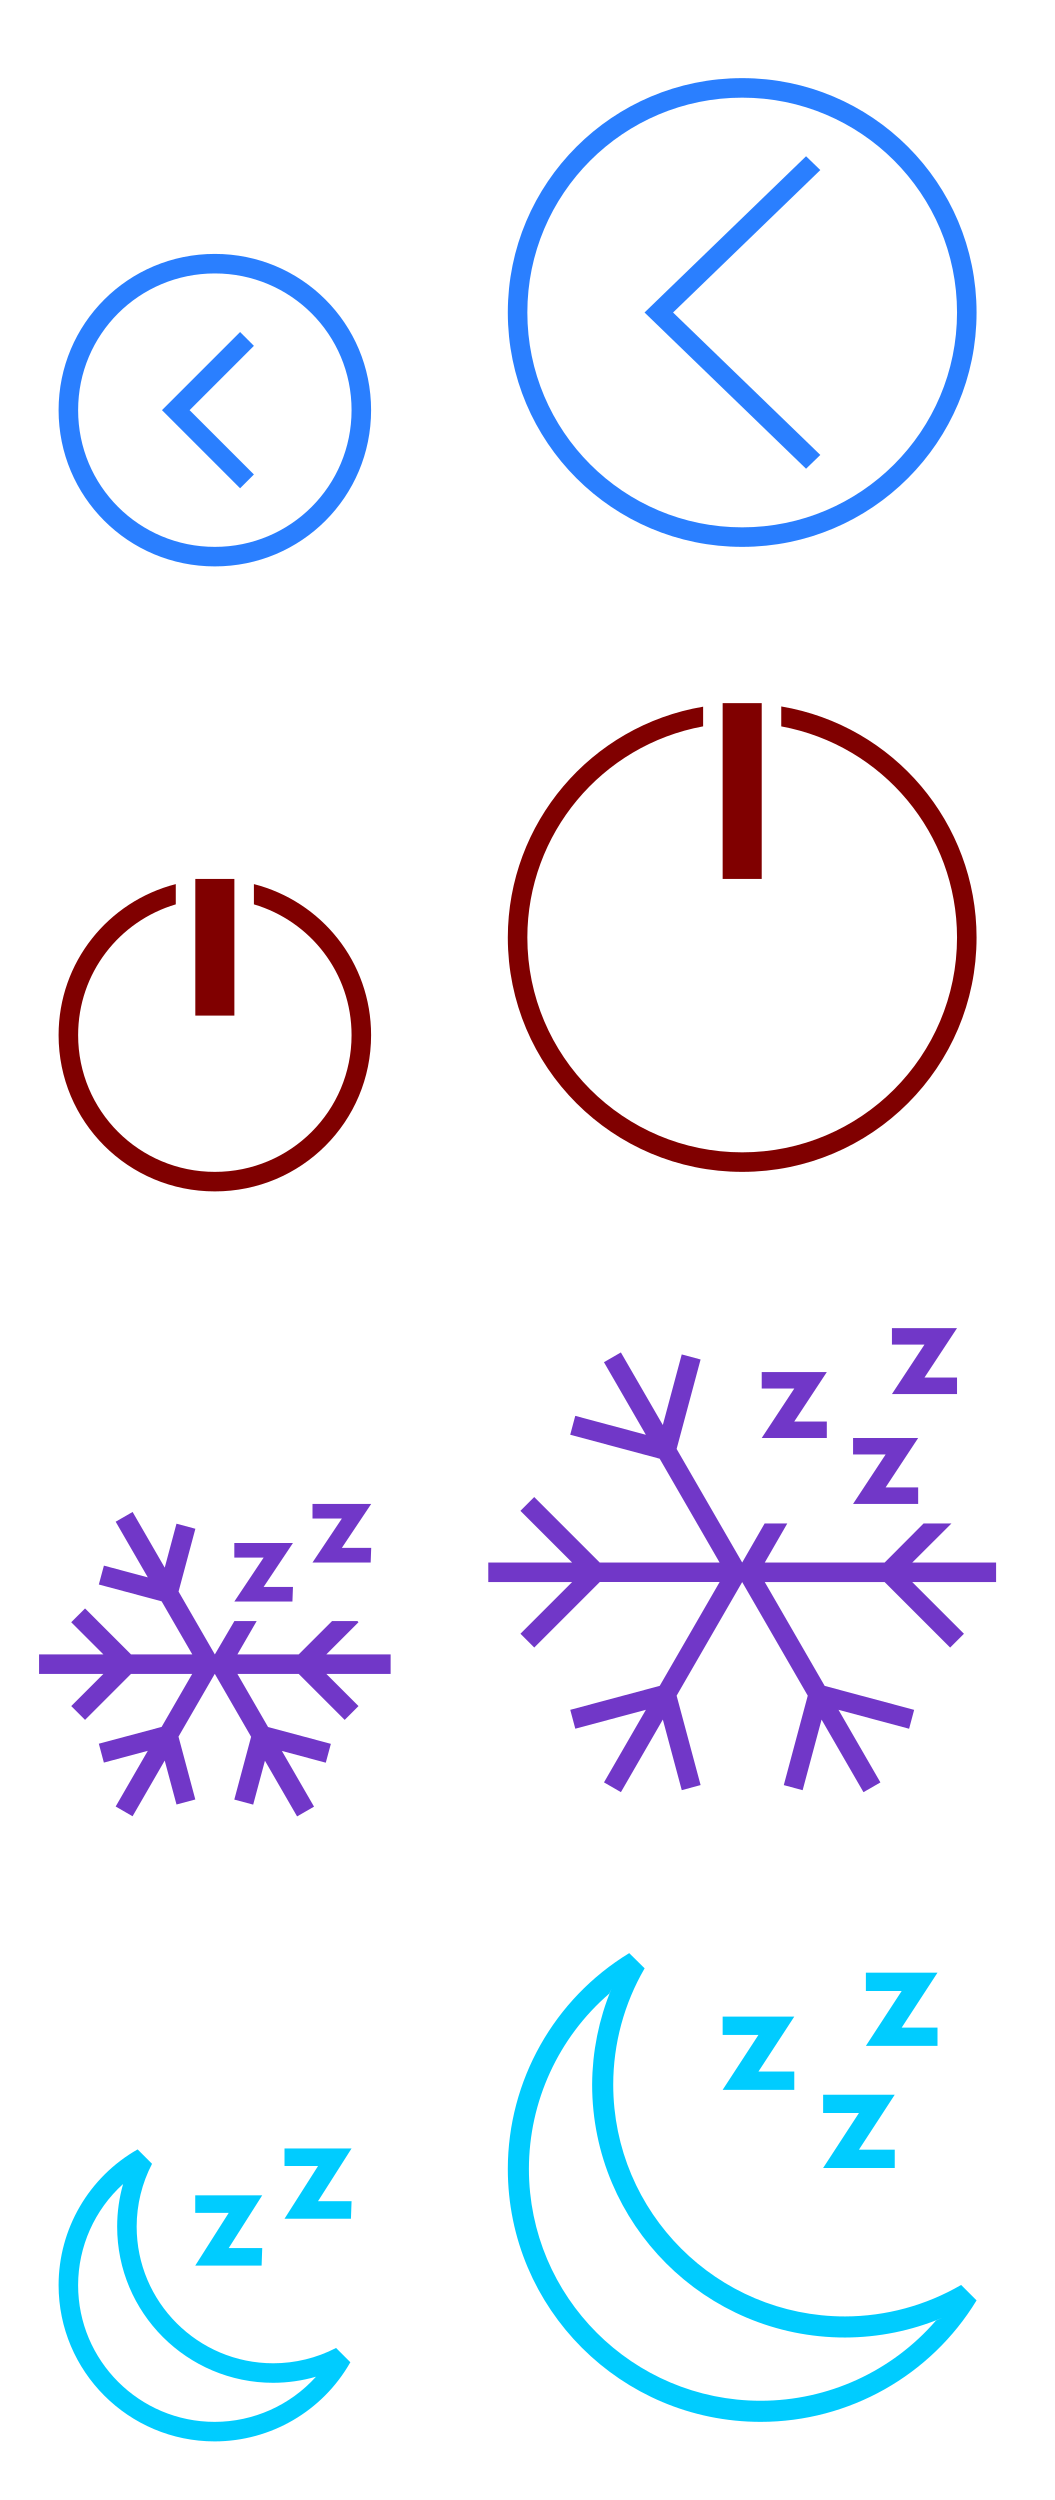
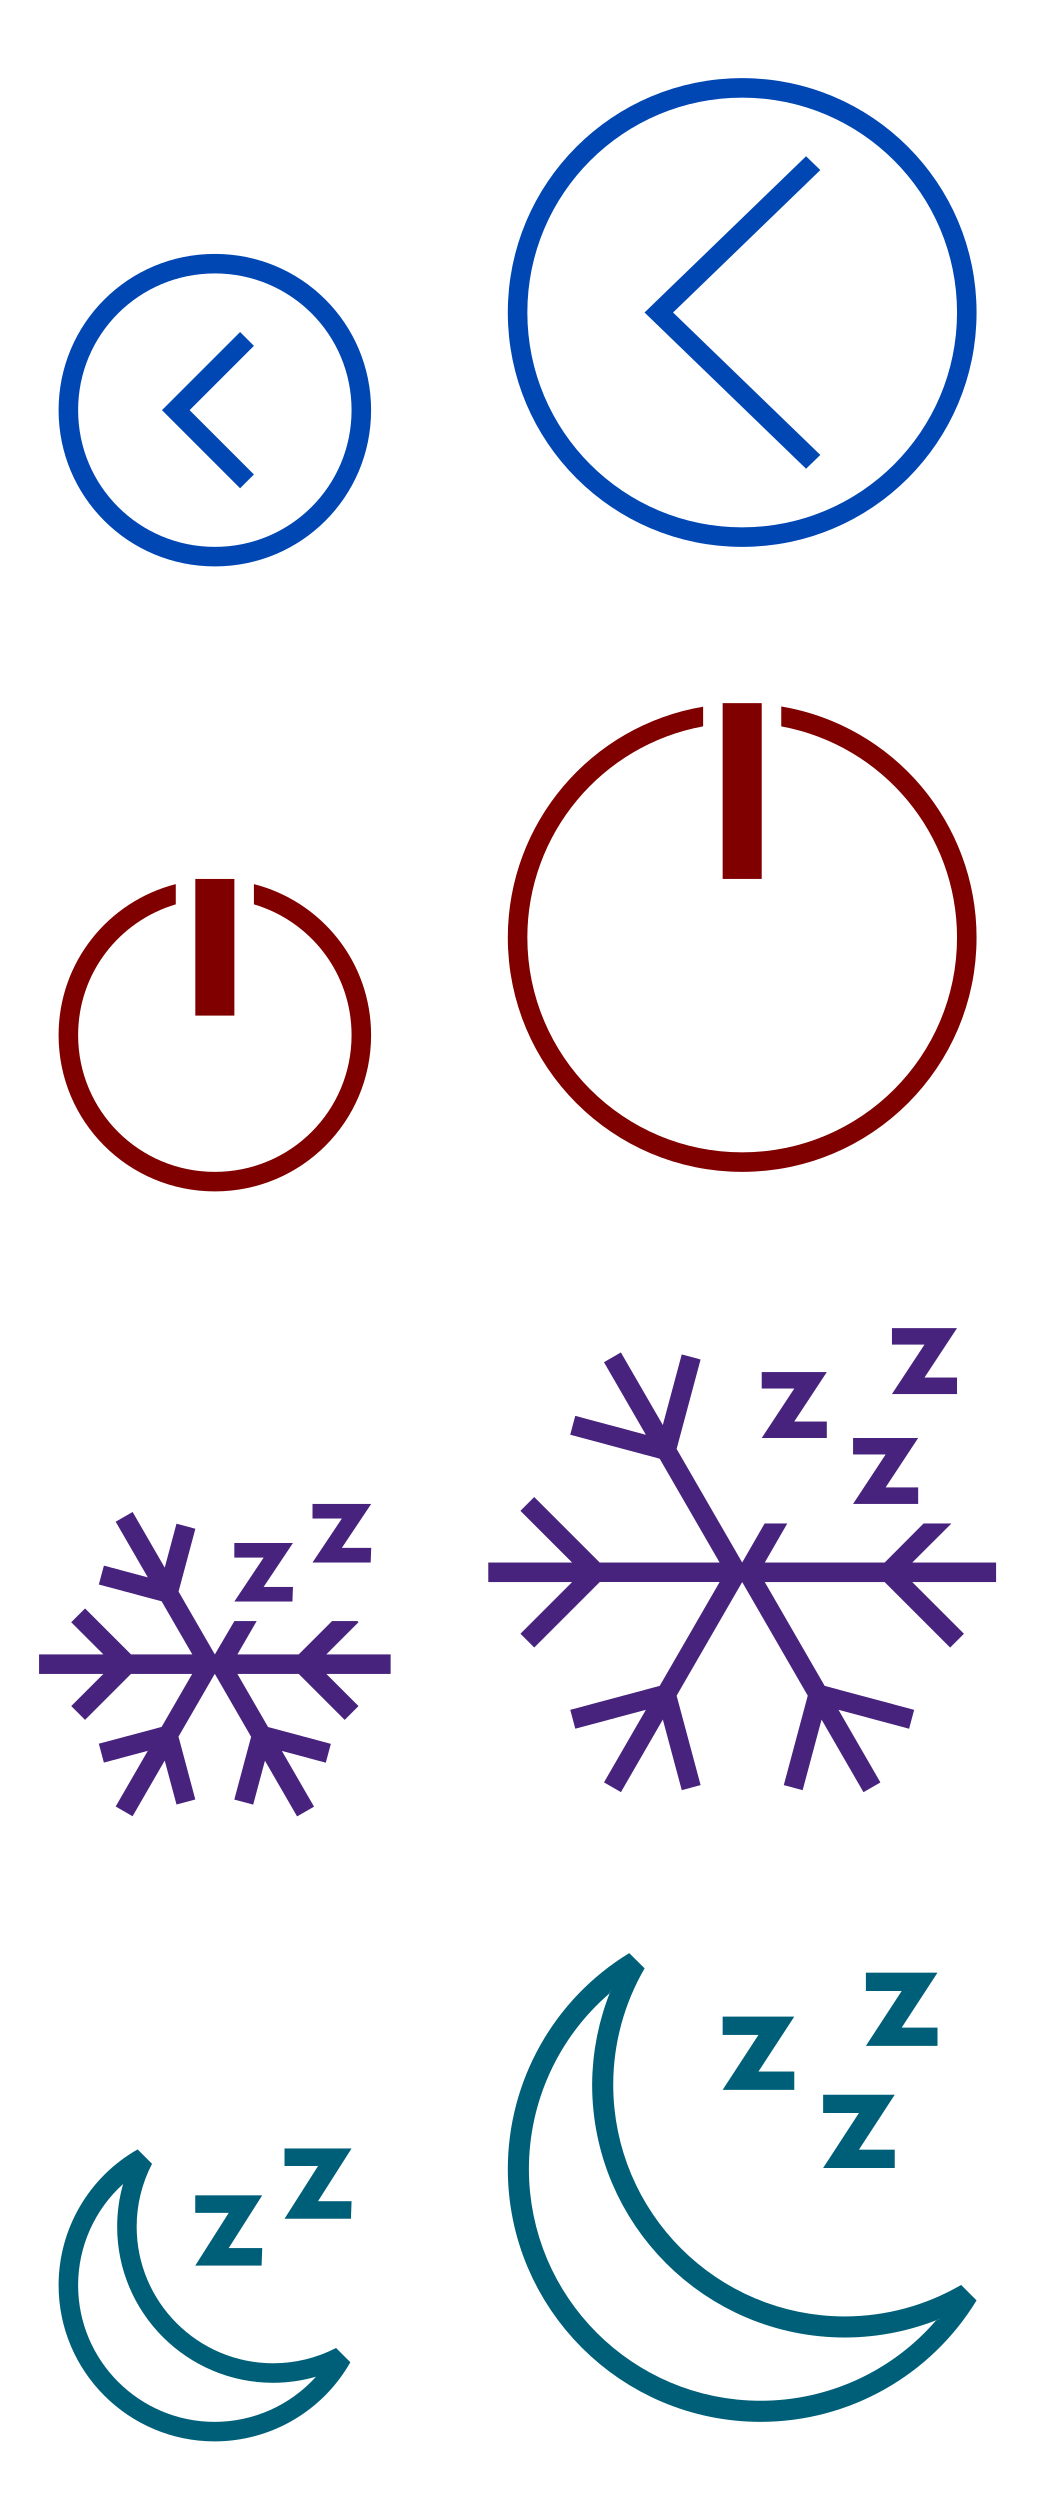
<svg xmlns="http://www.w3.org/2000/svg" version="1.1" id="svg2" viewBox="0 0 54 128">
  <defs id="defs3051">
    <style type="text/css" id="current-color-scheme">
      .ColorScheme-Text {
        color:#31363b;
      }
      .ColorScheme-Background {
        color:#eff0f1;
      }
      .ColorScheme-Highlight {
        color:#3daee9;
      }
      .ColorScheme-ViewText {
        color:#31363b;
      }
      .ColorScheme-ViewBackground {
        color:#fcfcfc;
      }
      .ColorScheme-ViewHover {
        color:#93cee9;
      }
      .ColorScheme-ViewFocus{
        color:#3daee9;
      }
      .ColorScheme-ButtonText {
        color:#31363b;
      }
      .ColorScheme-ButtonBackground {
        color:#eff0f1;
      }
      .ColorScheme-ButtonHover {
        color:#93cee9;
      }
      .ColorScheme-ButtonFocus{
        color:#3daee9;
      }
      </style>
  </defs>
  <g id="22-22-system-log-out">
-     <path id="path7" class="ColorScheme-Text" d="m 11,13 c -4.432,0 -8,3.568 -8,8 0,4.432 3.568,8 8,8 4.432,0 8,-3.568 8,-8 0,-4.432 -3.568,-8 -8,-8 z m 0,1 c 3.878,0 7,3.122 7,7 0,3.878 -3.122,7 -7,7 -3.878,0 -7,-3.122 -7,-7 0,-3.878 3.122,-7 7,-7 z M 12.293,17 9,20.293 8.293,21 9,21.707 12.293,25 13,24.293 9.707,21 13,17.707 12.293,17 Z" style="fill:#2a7fff;fill-opacity:1;stroke:none" />
+     <path id="path7" class="ColorScheme-Text" d="m 11,13 c -4.432,0 -8,3.568 -8,8 0,4.432 3.568,8 8,8 4.432,0 8,-3.568 8,-8 0,-4.432 -3.568,-8 -8,-8 z m 0,1 c 3.878,0 7,3.122 7,7 0,3.878 -3.122,7 -7,7 -3.878,0 -7,-3.122 -7,-7 0,-3.878 3.122,-7 7,-7 z M 12.293,17 9,20.293 8.293,21 9,21.707 12.293,25 13,24.293 9.707,21 13,17.707 12.293,17 Z" style="fill:#0047b4;fill-opacity:1;stroke:none" />
    <path id="path9" d="M 0,10 0,32 22,32 22,10 0,10 Z" style="opacity:1;fill:none" />
  </g>
  <g id="system-log-out">
-     <path id="path12" class="ColorScheme-Text" d="M 38,4 A 12,12 0 0 0 26,16 12,12 0 0 0 38,28 12,12 0 0 0 50,16 12,12 0 0 0 38,4 Z m 0,1 A 11,11 0 0 1 49,16 11,11 0 0 1 38,27 11,11 0 0 1 27,16 11,11 0 0 1 38,5 Z M 41.27,8 33,16 41.27,24 42,23.293 34.461,16 42,8.707 41.27,8 Z" style="fill:#2a7fff;fill-opacity:1;stroke:none" />
+     <path id="path12" class="ColorScheme-Text" d="M 38,4 A 12,12 0 0 0 26,16 12,12 0 0 0 38,28 12,12 0 0 0 50,16 12,12 0 0 0 38,4 Z m 0,1 A 11,11 0 0 1 49,16 11,11 0 0 1 38,27 11,11 0 0 1 27,16 11,11 0 0 1 38,5 Z M 41.27,8 33,16 41.27,24 42,23.293 34.461,16 42,8.707 41.27,8 Z" style="fill:#0047b4;fill-opacity:1;stroke:none" />
    <path id="path14" d="M 22,0 22,32 54,32 54,0 22,0 Z" style="opacity:1;fill:none" />
  </g>
  <g transform="translate(54,96)" id="22-22-system-lock-screen">
    <path id="path17" class="ColorScheme-Text" d="m 11,13 c -2.216,0 -4,1.784 -4,4 l 0,4 -2,0 0,1 0,7 1,0 10,0 1,0 0,-8 -1,0 -1,0 0,-4 c 0,-2.216 -1.784,-4 -4,-4 z m 0,1 c 1.662,0 3,1.561 3,3.5 L 14,21 8,21 8,17.5 C 8,15.561 9.338,14 11,14 Z m -5,8 10,0 0,6 -10,0 0,-6 z" style="fill:#ffff00;fill-opacity:1;stroke:none" />
    <path id="path19" d="M 0,10 0,32 22,32 22,10 0,10 Z" style="opacity:1;fill:none" />
  </g>
  <g transform="translate(54,96)" id="system-lock-screen">
    <path id="path22" class="ColorScheme-Text" d="M 38,4 C 31.373,4 26,9.373 26,16 26,22.627 31.373,28 38,28 44.627,28 50,22.627 50,16 50,9.373 44.627,4 38,4 Z m 0,1 C 44.075,5 49,9.925 49,16 49,22.075 44.075,27 38,27 31.925,27 27,22.075 27,16 27,9.925 31.925,5 38,5 Z m 0,3 c -2.216,0 -4,1.784 -4,4 l 0,4 -2,0 0,1 0,7 1,0 10,0 1,0 0,-8 -1,0 -1,0 0,-4 C 42,9.784 40.216,8 38,8 Z m 0,1 c 1.662,0 3,1.561 3,3.5 l 0,3.5 -6,0 0,-3.5 C 35,10.561 36.338,9 38,9 Z m -5,8 10,0 0,6 -10,0 0,-6 z" style="fill:#ffff00;fill-opacity:1;stroke:none" />
    <path id="path24" d="M 22,0 22,32 54,32 54,0 22,0 Z" style="opacity:1;fill:none" />
  </g>
  <g transform="translate(54,64)" id="22-22-system-reboot">
-     <path id="path27" class="ColorScheme-Text" d="m 11,13 c -1.442,0 -2.803,0.369 -3.969,1.031 l 0.719,0.688 0.062,0.062 2.75,2.781 0.719,-0.719 -2.5,-2.469 C 9.48,14.14 10.22,14 11,14 c 3.878,0 7,3.122 7,7 0,1.163 -0.284,2.256 -0.781,3.219 l 0.75,0.75 C 18.631,23.803 19,22.442 19,21 19,16.568 15.432,13 11,13 Z M 4.031,17.031 C 3.369,18.197 3,19.558 3,21 c 0,4.432 3.568,8 8,8 1.442,0 2.803,-0.369 3.969,-1.031 l -0.688,-0.688 -0.062,-0.062 L 11.438,24.438 10.75,25.156 13.219,27.625 C 12.52,27.86 11.78,28 11,28 7.122,28 4,24.878 4,21 4,19.837 4.284,18.744 4.781,17.781 l -0.75,-0.75 z" style="fill:#ff55dd;fill-opacity:1;stroke:none" />
+     <path id="path27" class="ColorScheme-Text" d="m 11,13 c -1.442,0 -2.803,0.369 -3.969,1.031 l 0.719,0.688 0.062,0.062 2.75,2.781 0.719,-0.719 -2.5,-2.469 C 9.48,14.14 10.22,14 11,14 c 3.878,0 7,3.122 7,7 0,1.163 -0.284,2.256 -0.781,3.219 l 0.75,0.75 C 18.631,23.803 19,22.442 19,21 19,16.568 15.432,13 11,13 Z M 4.031,17.031 C 3.369,18.197 3,19.558 3,21 c 0,4.432 3.568,8 8,8 1.442,0 2.803,-0.369 3.969,-1.031 l -0.688,-0.688 -0.062,-0.062 L 11.438,24.438 10.75,25.156 13.219,27.625 C 12.52,27.86 11.78,28 11,28 7.122,28 4,24.878 4,21 4,19.837 4.284,18.744 4.781,17.781 l -0.75,-0.75 z" style="fill:#b4008f;fill-opacity:1;stroke:none" />
    <path id="path29" d="M 0,10 0,32 22,32 22,10 0,10 Z" style="opacity:1;fill:none" />
  </g>
  <g transform="translate(54,64)" id="system-reboot">
-     <path id="path32" class="ColorScheme-Text" d="M 38,4 A 12,12 0 0 0 31.916,5.672 L 37.293,11.051 38,10.34 33.596,5.936 A 11,11 0 0 1 38,5 11,11 0 0 1 49,16 11,11 0 0 1 47.596,21.352 l 0.732,0.729 A 12,12 0 0 0 50,16 12,12 0 0 0 38,4 Z M 27.672,9.916 A 12,12 0 0 0 26,16 12,12 0 0 0 38,28 12,12 0 0 0 44.084,26.328 L 38.707,20.949 38,21.656 42.406,26.061 A 11,11 0 0 1 38,27 11,11 0 0 1 27,16 11,11 0 0 1 28.404,10.648 L 27.672,9.916 Z" style="fill:#ff55dd;fill-opacity:1;stroke:none" />
+     <path id="path32" class="ColorScheme-Text" d="M 38,4 A 12,12 0 0 0 31.916,5.672 L 37.293,11.051 38,10.34 33.596,5.936 A 11,11 0 0 1 38,5 11,11 0 0 1 49,16 11,11 0 0 1 47.596,21.352 l 0.732,0.729 A 12,12 0 0 0 50,16 12,12 0 0 0 38,4 Z M 27.672,9.916 A 12,12 0 0 0 26,16 12,12 0 0 0 38,28 12,12 0 0 0 44.084,26.328 L 38.707,20.949 38,21.656 42.406,26.061 A 11,11 0 0 1 38,27 11,11 0 0 1 27,16 11,11 0 0 1 28.404,10.648 L 27.672,9.916 Z" style="fill:#b4008f;fill-opacity:1;stroke:none" />
    <path id="path34" d="M 22,0 22,32 54,32 54,0 22,0 Z" style="opacity:1;fill:none" />
  </g>
  <g transform="translate(112,32)" id="22-22-system-save-session">
-     <path id="path37" class="ColorScheme-Text" d="m 3,13.004 0,0 0,1 0,15 1,0 15,0 0,-1 0,-11 0,-0.699 -0.007,0 0.007,-0.015 -3.293,-3.293 -0.008,0.015 0,-0.015 -0.699,0 -12,0 z M 4,14.005 l 3,0 0,4 0,1 8,0 0,-1 0,-4 0.293,0 2.707,2.707 0,0.293 0,11 -2,0 0,-7 -1,0 -8,0 -1,0 0,7 -2,0 0,-14 z m 4,0 3.9,0 0,4 -3.9,0 0,-4 z M 7,22.005 l 8,0 0,6 -8,0 0,-6 z" style="fill:#5f5fd3;fill-opacity:1;stroke:none" />
+     <path id="path37" class="ColorScheme-Text" d="m 3,13.004 0,0 0,1 0,15 1,0 15,0 0,-1 0,-11 0,-0.699 -0.007,0 0.007,-0.015 -3.293,-3.293 -0.008,0.015 0,-0.015 -0.699,0 -12,0 z M 4,14.005 l 3,0 0,4 0,1 8,0 0,-1 0,-4 0.293,0 2.707,2.707 0,0.293 0,11 -2,0 0,-7 -1,0 -8,0 -1,0 0,7 -2,0 0,-14 z m 4,0 3.9,0 0,4 -3.9,0 0,-4 z M 7,22.005 l 8,0 0,6 -8,0 0,-6 z" style="fill:#28288c;fill-opacity:1;stroke:none" />
    <path id="path39" d="M 0,10 0,32 22,32 22,10 0,10 Z" style="opacity:1;fill:none" />
  </g>
  <g transform="translate(112,32)" id="system-save-session">
-     <path id="path42" class="ColorScheme-Text" d="m 26,4 0,24 5,0 14,0 5,0 L 50,10 49,9 45,5 44,4 43,4 32,4 26,4 Z m 1,1 5,0 0,8 11,0 0,-8 0.586,0 L 49,10.414 49,27 l -4,0 0,-8 -14,0 0,8 -4,0 0,-22 z m 6,0 6,0 0,7 -6,0 0,-7 z m -1,15 12,0 0,7 -12,0 0,-7 z" style="fill:#5f5fd3;fill-opacity:1;stroke:none" />
+     <path id="path42" class="ColorScheme-Text" d="m 26,4 0,24 5,0 14,0 5,0 L 50,10 49,9 45,5 44,4 43,4 32,4 26,4 Z m 1,1 5,0 0,8 11,0 0,-8 0.586,0 L 49,10.414 49,27 l -4,0 0,-8 -14,0 0,8 -4,0 0,-22 z m 6,0 6,0 0,7 -6,0 0,-7 z m -1,15 12,0 0,7 -12,0 0,-7 z" style="fill:#28288c;fill-opacity:1;stroke:none" />
    <path id="path44" d="M 22,0 22,32 54,32 54,0 22,0 Z" style="opacity:1;fill:none" />
  </g>
  <g transform="translate(0,32)" id="22-22-system-shutdown">
    <path id="path47" class="ColorScheme-Text" d="m 10,13 0,7 2,0 0,-7 -2,0 z M 9,13.266 C 5.544,14.15 3,17.261 3,21 c 0,4.432 3.568,8 8,8 4.432,0 8,-3.568 8,-8 0,-3.739 -2.544,-6.85 -6,-7.734 l 0,1.037 c 2.895,0.857 5,3.517 5,6.697 0,3.878 -3.122,7 -7,7 -3.878,0 -7,-3.122 -7,-7 0,-3.18 2.105,-5.84 5,-6.697 l 0,-1.037 z" style="fill:#800000;fill-opacity:1;stroke:none" />
    <path id="path49" d="M 0,10 0,32 22,32 22,10 0,10 Z" style="opacity:1;fill:none" />
  </g>
  <g transform="translate(0,32)" id="system-shutdown">
    <path id="path52" class="ColorScheme-Text" d="M 37,4 37,4.051 37,5.055 37,13 39,13 39,5.051 39,4.047 39,4 38,4 37,4 Z m 3,0.17 0,1.021 A 11,11 0 0 1 49,16 11,11 0 0 1 38,27 11,11 0 0 1 27,16 11,11 0 0 1 36,5.189 L 36,4.182 A 12,12 0 0 0 26,16 12,12 0 0 0 38,28 12,12 0 0 0 50,16 12,12 0 0 0 40,4.17 Z" style="fill:#800000;fill-opacity:1;stroke:none" />
    <path id="path54" d="M 22,0 22,32 54,32 54,0 22,0 Z" style="opacity:1;fill:none" />
  </g>
  <g transform="translate(0,64)" id="22-22-system-suspend-hibernate">
    <path id="path49-1" d="M 0,10 V 32 H 22 V 10 Z" style="opacity:1;fill:none" />
-     <path id="path918-7" class="ColorScheme-Text" d="m 6.789,13.412 -0.867,0.5 1.646,2.85 -2.248,-0.602 -0.26,0.967 3.215,0.861 1.57,2.717 H 6.707 L 4.354,18.352 3.646,19.059 5.293,20.705 H 2 v 1 h 3.293 l -1.646,1.646 0.707,0.707 2.354,-2.354 h 3.133 l -1.566,2.713 -3.215,0.861 0.258,0.967 2.25,-0.604 -1.646,2.852 0.865,0.5 1.646,-2.852 0.604,2.25 L 10,28.133 9.139,24.916 10.994,21.705 H 11 l 1.857,3.219 -0.861,3.215 0.967,0.258 0.602,-2.248 L 15.211,29 16.078,28.5 14.432,25.648 16.68,26.25 l 0.26,-0.965 -3.215,-0.861 -1.57,-2.719 h 3.139 l 2.354,2.354 0.707,-0.707 -1.646,-1.646 H 20 v -1 H 16.707 L 18.354,19.059 18.303,19 H 17 l -1.707,1.705 H 12.156 L 13.141,19 H 12 l -0.998,1.703 H 11 l -0.004,-0.002 -1.854,-3.213 0.861,-3.215 -0.967,-0.26 -0.602,2.25 z M 17.503,15.25 H 19.006 L 18.978,16 H 16 l 1.503,-2.25 h -1.503 V 13 h 3.006 z m -4.005,2 h 1.502 l -0.028,0.75 H 11.997 L 13.498,15.75 H 11.997 V 15 H 15 Z" style="fill:#7137c8;fill-opacity:1;stroke:none" />
+     <path id="path918-7" class="ColorScheme-Text" d="m 6.789,13.412 -0.867,0.5 1.646,2.85 -2.248,-0.602 -0.26,0.967 3.215,0.861 1.57,2.717 H 6.707 L 4.354,18.352 3.646,19.059 5.293,20.705 H 2 v 1 h 3.293 l -1.646,1.646 0.707,0.707 2.354,-2.354 h 3.133 l -1.566,2.713 -3.215,0.861 0.258,0.967 2.25,-0.604 -1.646,2.852 0.865,0.5 1.646,-2.852 0.604,2.25 L 10,28.133 9.139,24.916 10.994,21.705 H 11 l 1.857,3.219 -0.861,3.215 0.967,0.258 0.602,-2.248 L 15.211,29 16.078,28.5 14.432,25.648 16.68,26.25 l 0.26,-0.965 -3.215,-0.861 -1.57,-2.719 h 3.139 l 2.354,2.354 0.707,-0.707 -1.646,-1.646 H 20 v -1 H 16.707 L 18.354,19.059 18.303,19 H 17 l -1.707,1.705 H 12.156 L 13.141,19 H 12 l -0.998,1.703 H 11 l -0.004,-0.002 -1.854,-3.213 0.861,-3.215 -0.967,-0.26 -0.602,2.25 z M 17.503,15.25 H 19.006 L 18.978,16 H 16 l 1.503,-2.25 h -1.503 V 13 h 3.006 z m -4.005,2 h 1.502 l -0.028,0.75 H 11.997 L 13.498,15.75 H 11.997 V 15 H 15 Z" style="fill:#47237d;fill-opacity:1;stroke:none" />
  </g>
  <g transform="translate(0,64)" id="system-suspend-hibernate">
-     <path id="path891-3" class="ColorScheme-Text" d="m 31.789,5.244 -0.867,0.5 2.146,3.717 -3.615,-0.969 -0.258,0.967 4.58,1.227 3.068,5.316 h -6.137 l -3.354,-3.354 -0.707,0.707 2.646,2.646 H 25 v 1 h 4.293 l -2.646,2.646 0.707,0.707 3.354,-3.354 h 6.137 l -3.068,5.316 -4.58,1.227 0.258,0.967 3.615,-0.969 -2.146,3.717 0.867,0.5 2.146,-3.717 0.969,3.615 0.965,-0.26 L 34.643,22.819 38,17.002 l 3.357,5.816 -1.227,4.58 0.965,0.26 0.969,-3.615 2.146,3.717 0.867,-0.5 -2.146,-3.717 3.615,0.969 0.258,-0.967 -4.58,-1.227 -3.068,-5.316 h 6.137 l 3.354,3.354 0.707,-0.707 -2.646,-2.646 H 51 v -1 h -4.293 l 2.008,-2.002 h -1.428 l -1.994,2.002 H 39.156 L 40.31,14 h -1.16 l -1.15,2 -3.357,-5.814 1.227,-4.58 -0.965,-0.26 -0.969,3.615 z m 15.544,1.287 h 1.667 V 7.375 H 45.667 L 47.333,4.844 H 45.667 V 4 H 49 Z m -1.99,5.625 h 1.667 V 13 H 43.677 l 1.667,-2.531 H 43.677 V 9.625 h 3.333 z m -4.677,-3.375 h 1.667 V 9.625 H 39 L 40.667,7.094 H 39 V 6.25 h 3.333 z" style="fill:#7137c8;fill-opacity:1;stroke:none" />
+     <path id="path891-3" class="ColorScheme-Text" d="m 31.789,5.244 -0.867,0.5 2.146,3.717 -3.615,-0.969 -0.258,0.967 4.58,1.227 3.068,5.316 h -6.137 l -3.354,-3.354 -0.707,0.707 2.646,2.646 H 25 v 1 h 4.293 l -2.646,2.646 0.707,0.707 3.354,-3.354 h 6.137 l -3.068,5.316 -4.58,1.227 0.258,0.967 3.615,-0.969 -2.146,3.717 0.867,0.5 2.146,-3.717 0.969,3.615 0.965,-0.26 L 34.643,22.819 38,17.002 l 3.357,5.816 -1.227,4.58 0.965,0.26 0.969,-3.615 2.146,3.717 0.867,-0.5 -2.146,-3.717 3.615,0.969 0.258,-0.967 -4.58,-1.227 -3.068,-5.316 h 6.137 l 3.354,3.354 0.707,-0.707 -2.646,-2.646 H 51 v -1 h -4.293 l 2.008,-2.002 h -1.428 l -1.994,2.002 H 39.156 L 40.31,14 h -1.16 l -1.15,2 -3.357,-5.814 1.227,-4.58 -0.965,-0.26 -0.969,3.615 z m 15.544,1.287 h 1.667 V 7.375 H 45.667 L 47.333,4.844 H 45.667 V 4 H 49 Z m -1.99,5.625 h 1.667 V 13 H 43.677 l 1.667,-2.531 H 43.677 V 9.625 h 3.333 z m -4.677,-3.375 h 1.667 V 9.625 H 39 L 40.667,7.094 H 39 V 6.25 h 3.333 z" style="fill:#47237d;fill-opacity:1;stroke:none" />
    <path id="path64" d="M 22,0 22,32 54,32 54,0 22,0 Z" style="opacity:1;fill:none" />
  </g>
  <g transform="translate(0,96)" id="22-22-system-suspend">
    <path id="path69" d="M 0,10 V 32 H 21 V 10 Z" style="opacity:1;fill:none" />
-     <path id="path893-3" class="ColorScheme-Text" d="M 7.046,14.049 A 7.995,8 0 0 0 3,21 a 7.995,8 0 0 0 7.995,8 7.995,8 0 0 0 6.937,-4.043 7.995,8 0 0 0 0.01,-0.006 L 17.204,24.213 a 6.996,7 0 0 1 -0.004,0.006 A 6.996,7 0 0 1 13.993,25 6.996,7 0 0 1 6.997,18 6.996,7 0 0 1 7.784,14.787 Z M 6.303,15.82 A 7.995,8 0 0 0 5.998,18 7.995,8 0 0 0 13.993,26 7.995,8 0 0 0 16.179,25.688 6.996,7 0 0 1 10.995,28 6.996,7 0 0 1 3.999,21 6.996,7 0 0 1 6.303,15.82 Z m 5.408,3.28 h 1.715 l -0.032,0.9 H 9.996 L 11.71,17.3 H 9.996 V 16.4 H 13.425 Z M 16.283,16.7 H 18 l -0.032,0.9 h -3.401 l 1.717,-2.7 h -1.717 v -0.9 h 3.433 z" style="fill:#00ccff;fill-opacity:1;stroke:none" />
+     <path id="path893-3" class="ColorScheme-Text" d="M 7.046,14.049 A 7.995,8 0 0 0 3,21 a 7.995,8 0 0 0 7.995,8 7.995,8 0 0 0 6.937,-4.043 7.995,8 0 0 0 0.01,-0.006 L 17.204,24.213 a 6.996,7 0 0 1 -0.004,0.006 A 6.996,7 0 0 1 13.993,25 6.996,7 0 0 1 6.997,18 6.996,7 0 0 1 7.784,14.787 Z M 6.303,15.82 A 7.995,8 0 0 0 5.998,18 7.995,8 0 0 0 13.993,26 7.995,8 0 0 0 16.179,25.688 6.996,7 0 0 1 10.995,28 6.996,7 0 0 1 3.999,21 6.996,7 0 0 1 6.303,15.82 Z m 5.408,3.28 h 1.715 l -0.032,0.9 H 9.996 L 11.71,17.3 H 9.996 V 16.4 H 13.425 Z M 16.283,16.7 H 18 l -0.032,0.9 h -3.401 l 1.717,-2.7 h -1.717 v -0.9 h 3.433 z" style="fill:#005f78;fill-opacity:1;stroke:none" />
  </g>
  <g transform="translate(0,96)" id="system-suspend">
-     <path id="path902-3" class="ColorScheme-Text" d="M 32.216,4 C 28.362,6.347 26.007,10.532 26,15.046 26,22.2 31.798,28 38.951,28 c 4.515,-0.004 8.702,-2.362 11.049,-6.22 l -0.79,-0.791 c -1.804,1.051 -3.854,1.607 -5.942,1.613 -6.556,0 -11.871,-5.316 -11.871,-11.875 0.003,-2.09 0.558,-4.141 1.608,-5.948 z M 31.31,5.817 c -0.647,1.557 -0.984,3.225 -0.993,4.91 0,7.154 5.798,12.954 12.951,12.954 1.708,-0.004 3.398,-0.347 4.972,-1.008 l -0.318,0.139 c -2.253,2.606 -5.527,4.105 -8.971,4.107 -6.556,0 -11.871,-5.316 -11.871,-11.875 0.005,-3.447 1.507,-6.722 4.117,-8.973 z m 14.857,1.995 h 1.833 V 8.75 H 44.333 L 46.167,5.938 H 44.333 V 5 h 3.667 z m -2.189,6.25 H 45.811 V 15 h -3.667 l 1.833,-2.813 h -1.833 v -0.938 h 3.667 z m -5.145,-4 H 40.667 V 11 H 37 L 38.833,8.187 H 37 V 7.25 h 3.667 z" style="fill:#00ccff;fill-opacity:1;stroke:none" />
+     <path id="path902-3" class="ColorScheme-Text" d="M 32.216,4 C 28.362,6.347 26.007,10.532 26,15.046 26,22.2 31.798,28 38.951,28 c 4.515,-0.004 8.702,-2.362 11.049,-6.22 l -0.79,-0.791 c -1.804,1.051 -3.854,1.607 -5.942,1.613 -6.556,0 -11.871,-5.316 -11.871,-11.875 0.003,-2.09 0.558,-4.141 1.608,-5.948 z M 31.31,5.817 c -0.647,1.557 -0.984,3.225 -0.993,4.91 0,7.154 5.798,12.954 12.951,12.954 1.708,-0.004 3.398,-0.347 4.972,-1.008 l -0.318,0.139 c -2.253,2.606 -5.527,4.105 -8.971,4.107 -6.556,0 -11.871,-5.316 -11.871,-11.875 0.005,-3.447 1.507,-6.722 4.117,-8.973 z m 14.857,1.995 h 1.833 V 8.75 H 44.333 L 46.167,5.938 H 44.333 V 5 h 3.667 z m -2.189,6.25 H 45.811 V 15 h -3.667 l 1.833,-2.813 h -1.833 v -0.938 h 3.667 z m -5.145,-4 H 40.667 V 11 H 37 L 38.833,8.187 H 37 V 7.25 h 3.667 z" style="fill:#005f78;fill-opacity:1;stroke:none" />
    <path id="path74" d="M 22,0 22,32 54,32 54,0 22,0 Z" style="opacity:1;fill:none" />
  </g>
  <g transform="translate(54,0)" id="22-22-system-switch-user">
-     <path id="path890" class="ColorScheme-Text" d="m 11.398,12.388 c -1.989,0 -3.221,1.264 -3.398,2.799 v 1.018 L 5.849,14.685 5,15.348 7.547,17.337 8.396,18 9.245,17.337 11.792,15.348 10.943,14.685 9,16.205 v -1.018 c 0,-1.036 1.065,-1.799 2.398,-1.799 1.333,3.63e-4 2.621,0.764 2.602,1.799 V 16 h 1 v -0.813 c 0,-1.546 -1.613,-2.799 -3.602,-2.799 z M 14,17 c -1.105,0 -2,0.895 -2,2 0,1.105 0.895,2 2,2 1.105,0 2,-0.895 2,-2 0,-1.105 -0.895,-2 -2,-2 z M 8,19 A 2,2 0 0 0 6,21 2,2 0 0 0 8,23 2,2 0 0 0 10,21 2,2 0 0 0 8,19 Z m 6.016,3 c -1.519,0 -2.764,1.163 -2.979,2.672 C 11.62,25.334 12,26 12,27 v 0 h 2.016 1.812 0.602 c 0.393,-0.541 0.607,-1.199 0.607,-1.875 C 17.037,23.399 15.685,22 14.016,22 Z m -0.049,1 c 1.103,0 1.996,0.839 1.996,1.875 -4.5e-4,0.406 -0.141,0.801 -0.4,1.125 H 15.164 13.967 12.768 12.742 C 12.657,25.461 12.385,24.98 12,24.602 12.142,23.696 12.964,23 13.967,23 Z M 8,24 A 3,3.125 0 0 0 5,27.125 3,3.125 0 0 0 5.605,29 H 6.199 8 9.801 10.398 A 3,3.125 0 0 0 11,27.125 3,3.125 0 0 0 8,24 Z m 0,1 A 2,2.25 0 0 1 10,27.25 2,2.25 0 0 1 9.883,28 H 6.117 A 2,2.25 0 0 1 6,27.25 2,2.25 0 0 1 8,25 Z" style="fill:#ff557f;fill-opacity:1;stroke:none" />
+     <path id="path890" class="ColorScheme-Text" d="m 11.398,12.388 c -1.989,0 -3.221,1.264 -3.398,2.799 v 1.018 L 5.849,14.685 5,15.348 7.547,17.337 8.396,18 9.245,17.337 11.792,15.348 10.943,14.685 9,16.205 v -1.018 c 0,-1.036 1.065,-1.799 2.398,-1.799 1.333,3.63e-4 2.621,0.764 2.602,1.799 V 16 h 1 v -0.813 c 0,-1.546 -1.613,-2.799 -3.602,-2.799 z M 14,17 c -1.105,0 -2,0.895 -2,2 0,1.105 0.895,2 2,2 1.105,0 2,-0.895 2,-2 0,-1.105 -0.895,-2 -2,-2 z M 8,19 A 2,2 0 0 0 6,21 2,2 0 0 0 8,23 2,2 0 0 0 10,21 2,2 0 0 0 8,19 Z m 6.016,3 c -1.519,0 -2.764,1.163 -2.979,2.672 C 11.62,25.334 12,26 12,27 v 0 h 2.016 1.812 0.602 c 0.393,-0.541 0.607,-1.199 0.607,-1.875 C 17.037,23.399 15.685,22 14.016,22 Z m -0.049,1 c 1.103,0 1.996,0.839 1.996,1.875 -4.5e-4,0.406 -0.141,0.801 -0.4,1.125 H 15.164 13.967 12.768 12.742 C 12.657,25.461 12.385,24.98 12,24.602 12.142,23.696 12.964,23 13.967,23 Z M 8,24 A 3,3.125 0 0 0 5,27.125 3,3.125 0 0 0 5.605,29 H 6.199 8 9.801 10.398 A 3,3.125 0 0 0 11,27.125 3,3.125 0 0 0 8,24 Z m 0,1 A 2,2.25 0 0 1 10,27.25 2,2.25 0 0 1 9.883,28 H 6.117 A 2,2.25 0 0 1 6,27.25 2,2.25 0 0 1 8,25 Z" style="fill:#a04000;fill-opacity:1;stroke:none" />
    <path id="path79" d="M 0,10 0,32 22,32 22,10 0,10 Z" style="opacity:1;fill:none" />
  </g>
  <g transform="translate(54,0)" id="system-switch-user">
    <path id="path84" d="M 22,0 22,32 54,32 54,0 22,0 Z" style="opacity:1;fill:none" />
-     <path id="path1011" transform="translate(-54)" class="ColorScheme-Text" d="m 94,8 c -1.286,0 -2.417,0.618 -3.148,1.561 0.329,0.112 0.646,0.251 0.945,0.418 C 92.345,9.381 93.125,9 94,9 c 1.657,0 3,1.343 3,3 0,1.399 -0.961,2.564 -2.256,2.896 6.21e-4,0.035 0.006,0.069 0.006,0.104 0,0.318 -0.032,0.628 -0.082,0.932 C 96.558,15.612 98,13.98 98,12 98,9.791 96.209,8 94,8 Z m -5,12 c -3.881,0 -7,2.69 -7,6.436 0.003,0.527 0.069,1.052 0.198,1.564 h 1.112 11.662 0.884 C 95.986,27.487 95.997,26.963 96,26.436 96,22.69 92.881,20 89,20 Z m 0.027,0.992 c 3.814,0 5.973,2.274 5.973,5.444 -0.001,0.174 -0.011,0.348 -0.029,0.521 H 83.029 C 83.011,26.784 83.002,26.61 83,26.436 83,23.266 85.18,20.992 88.973,20.992 Z m 6.224,-3.992 c -0.257,0 -0.509,0.016 -0.758,0.043 -0.126,0.384 -0.291,0.751 -0.493,1.098 0.41,-0.091 0.83,-0.138 1.251,-0.141 3.154,1e-6 5.711,2.462 5.711,5.5 -9e-4,0.167 -0.009,0.334 -0.026,0.5 h -4.53 c 0.109,0.321 0.203,0.649 0.27,0.986 L 101.809,25 c 0.124,-0.491 0.188,-0.995 0.191,-1.5 0,-3.59 -3.022,-6.5 -6.749,-6.5 z M 89,11 c -2.209,0 -4,1.791 -4,4 0,2.209 1.791,4 4,4 2.209,1e-6 4,-1.791 4,-4 0,-2.209 -1.791,-4 -4,-4 z m 0,1 c 1.657,0 3,1.343 3,3 0,1.657 -1.343,3 -3,3 -1.657,1e-6 -3,-1.343 -3,-3 0,-1.657 1.343,-3 3,-3 z m 3.027,-8.2 c -2.035,0 -3.684,1.645 -3.684,3.675 V 8.091 L 86.736,6.388 86.123,7.131 88.356,9.358 89,10 89.582,9.257 91.646,7.03 91.002,6.388 89.295,8.091 V 7.475 c 0,-1.45 1.279,-2.625 2.732,-2.625 1.453,0 1.973,0.519 1.973,1.969 h 1 C 95,4.719 93.883,3.839 92.027,3.8 Z" style="fill:#ff557f;fill-opacity:1;stroke:none" />
+     <path id="path1011" transform="translate(-54)" class="ColorScheme-Text" d="m 94,8 c -1.286,0 -2.417,0.618 -3.148,1.561 0.329,0.112 0.646,0.251 0.945,0.418 C 92.345,9.381 93.125,9 94,9 c 1.657,0 3,1.343 3,3 0,1.399 -0.961,2.564 -2.256,2.896 6.21e-4,0.035 0.006,0.069 0.006,0.104 0,0.318 -0.032,0.628 -0.082,0.932 C 96.558,15.612 98,13.98 98,12 98,9.791 96.209,8 94,8 Z m -5,12 c -3.881,0 -7,2.69 -7,6.436 0.003,0.527 0.069,1.052 0.198,1.564 h 1.112 11.662 0.884 C 95.986,27.487 95.997,26.963 96,26.436 96,22.69 92.881,20 89,20 Z m 0.027,0.992 c 3.814,0 5.973,2.274 5.973,5.444 -0.001,0.174 -0.011,0.348 -0.029,0.521 H 83.029 C 83.011,26.784 83.002,26.61 83,26.436 83,23.266 85.18,20.992 88.973,20.992 Z m 6.224,-3.992 c -0.257,0 -0.509,0.016 -0.758,0.043 -0.126,0.384 -0.291,0.751 -0.493,1.098 0.41,-0.091 0.83,-0.138 1.251,-0.141 3.154,1e-6 5.711,2.462 5.711,5.5 -9e-4,0.167 -0.009,0.334 -0.026,0.5 h -4.53 c 0.109,0.321 0.203,0.649 0.27,0.986 L 101.809,25 c 0.124,-0.491 0.188,-0.995 0.191,-1.5 0,-3.59 -3.022,-6.5 -6.749,-6.5 z M 89,11 c -2.209,0 -4,1.791 -4,4 0,2.209 1.791,4 4,4 2.209,1e-6 4,-1.791 4,-4 0,-2.209 -1.791,-4 -4,-4 z m 0,1 c 1.657,0 3,1.343 3,3 0,1.657 -1.343,3 -3,3 -1.657,1e-6 -3,-1.343 -3,-3 0,-1.657 1.343,-3 3,-3 z m 3.027,-8.2 c -2.035,0 -3.684,1.645 -3.684,3.675 V 8.091 L 86.736,6.388 86.123,7.131 88.356,9.358 89,10 89.582,9.257 91.646,7.03 91.002,6.388 89.295,8.091 V 7.475 c 0,-1.45 1.279,-2.625 2.732,-2.625 1.453,0 1.973,0.519 1.973,1.969 h 1 C 95,4.719 93.883,3.839 92.027,3.8 Z" style="fill:#a04000;fill-opacity:1;stroke:none" />
  </g>
  <g transform="translate(54,32)" id="22-22-system-users">
-     <path id="path87" class="ColorScheme-Text" d="m 14,13 c -1.662,0 -3,1.338 -3,3 0,1.662 1.338,3 3,3 1.662,0 3,-1.338 3,-3 0,-1.662 -1.338,-3 -3,-3 z m -6,3 c -1.662,0 -3,1.338 -3,3 0,1.662 1.338,3 3,3 1.662,0 3,-1.338 3,-3 0,-1.662 -1.338,-3 -3,-3 z m 6,4 c -0.646,0 -1.256,0.134 -1.818,0.361 l 0.455,0.914 c 0.428,-0.161 0.878,-0.275 1.363,-0.275 2.216,0 4,1.784 4,4 l -3.5,0 0.5,1 4,0 0,-1 c 0,-2.77 -2.23,-5 -5,-5 z m -6,3 c -2.77,0 -5,2.23 -5,5 l 0,1 10,0 0,-1 c 0,-2.77 -2.23,-5 -5,-5 z m 0,1 c 2.216,0 4,1.784 4,4 l -8,0 c 0,-2.216 1.784,-4 4,-4 z" style="fill:#2a7fff;fill-opacity:1;stroke:none" />
+     <path id="path87" class="ColorScheme-Text" d="m 14,13 c -1.662,0 -3,1.338 -3,3 0,1.662 1.338,3 3,3 1.662,0 3,-1.338 3,-3 0,-1.662 -1.338,-3 -3,-3 z m -6,3 c -1.662,0 -3,1.338 -3,3 0,1.662 1.338,3 3,3 1.662,0 3,-1.338 3,-3 0,-1.662 -1.338,-3 -3,-3 z m 6,4 c -0.646,0 -1.256,0.134 -1.818,0.361 l 0.455,0.914 c 0.428,-0.161 0.878,-0.275 1.363,-0.275 2.216,0 4,1.784 4,4 l -3.5,0 0.5,1 4,0 0,-1 c 0,-2.77 -2.23,-5 -5,-5 z m -6,3 c -2.77,0 -5,2.23 -5,5 l 0,1 10,0 0,-1 c 0,-2.77 -2.23,-5 -5,-5 z m 0,1 c 2.216,0 4,1.784 4,4 l -8,0 c 0,-2.216 1.784,-4 4,-4 z" style="fill:#0047b4;fill-opacity:1;stroke:none" />
    <path id="path89" d="M 0,10 0,32 22,32 22,10 0,10 Z" style="opacity:1;fill:none" />
  </g>
  <g transform="translate(54,32)" id="system-users">
-     <path id="path92" class="ColorScheme-Text" d="M 42.5,4 A 4.5,4.5 0 0 0 38,8.5 4.5,4.5 0 0 0 42.5,13 4.5,4.5 0 0 0 47,8.5 4.5,4.5 0 0 0 42.5,4 Z m 0,1 A 3.5,3.5 0 0 1 46,8.5 3.5,3.5 0 0 1 42.5,12 3.5,3.5 0 0 1 39,8.5 3.5,3.5 0 0 1 42.5,5 Z m -9,4 C 31.015,9 29,11.015 29,13.5 29,15.985 31.015,18 33.5,18 35.985,18 38,15.985 38,13.5 38,11.015 35.985,9 33.5,9 Z m 0,1 A 3.5,3.5 0 0 1 37,13.5 3.5,3.5 0 0 1 33.5,17 3.5,3.5 0 0 1 30,13.5 3.5,3.5 0 0 1 33.5,10 Z m 9,4 c -0.883,0.003 -1.758,0.172 -2.586,0.5 -0.066,0.424 -0.174,0.84 -0.322,1.242 C 40.495,15.255 41.49,15.001 42.5,15 c 3.59,0 6.5,3.134 6.5,7 l -8.342,0 c 0.17,0.323 0.325,0.657 0.465,1 L 50,23 50,22 c 0,-4.418 -3.358,-8 -7.5,-8 z m -9,5 C 29.358,19 26,22.582 26,27 l 0,1 15,0 0,-1 c 0,-4.418 -3.358,-8 -7.5,-8 z m 0,1 c 3.59,0 6.5,3.134 6.5,7 l -13,0 c 0,-3.866 2.91,-7 6.5,-7 z" style="fill:#2a7fff;fill-opacity:1;stroke:none" />
+     <path id="path92" class="ColorScheme-Text" d="M 42.5,4 A 4.5,4.5 0 0 0 38,8.5 4.5,4.5 0 0 0 42.5,13 4.5,4.5 0 0 0 47,8.5 4.5,4.5 0 0 0 42.5,4 Z m 0,1 A 3.5,3.5 0 0 1 46,8.5 3.5,3.5 0 0 1 42.5,12 3.5,3.5 0 0 1 39,8.5 3.5,3.5 0 0 1 42.5,5 Z m -9,4 C 31.015,9 29,11.015 29,13.5 29,15.985 31.015,18 33.5,18 35.985,18 38,15.985 38,13.5 38,11.015 35.985,9 33.5,9 Z m 0,1 A 3.5,3.5 0 0 1 37,13.5 3.5,3.5 0 0 1 33.5,17 3.5,3.5 0 0 1 30,13.5 3.5,3.5 0 0 1 33.5,10 Z m 9,4 c -0.883,0.003 -1.758,0.172 -2.586,0.5 -0.066,0.424 -0.174,0.84 -0.322,1.242 C 40.495,15.255 41.49,15.001 42.5,15 c 3.59,0 6.5,3.134 6.5,7 l -8.342,0 c 0.17,0.323 0.325,0.657 0.465,1 L 50,23 50,22 c 0,-4.418 -3.358,-8 -7.5,-8 z m -9,5 C 29.358,19 26,22.582 26,27 l 0,1 15,0 0,-1 c 0,-4.418 -3.358,-8 -7.5,-8 z m 0,1 c 3.59,0 6.5,3.134 6.5,7 l -13,0 c 0,-3.866 2.91,-7 6.5,-7 z" style="fill:#0047b4;fill-opacity:1;stroke:none" />
    <path id="path94" d="M 22,0 22,32 54,32 54,0 22,0 Z" style="opacity:1;fill:none" />
  </g>
  <g transform="translate(0,-32)" id="22-22-system-search">
-     <path id="path61" class="ColorScheme-Text" d="m 9,13 c -3.324,0 -6,2.676 -6,6 0,3.324 2.676,6 6,6 C 10.481,25 11.831,24.465 12.875,23.582 L 18.293,29 19,28.293 13.582,22.875 C 14.465,21.831 15,20.481 15,19 15,15.676 12.324,13 9,13 Z m 0,1 C 11.77,14 14,16.23 14,19 c 0,2.77 -2.23,5 -5,5 -2.77,0 -5,-2.23 -5,-5 0,-2.77 2.23,-5 5,-5 z" style="fill:#00ff00;fill-opacity:1;stroke:none" />
+     <path id="path61" class="ColorScheme-Text" d="m 9,13 c -3.324,0 -6,2.676 -6,6 0,3.324 2.676,6 6,6 C 10.481,25 11.831,24.465 12.875,23.582 L 18.293,29 19,28.293 13.582,22.875 C 14.465,21.831 15,20.481 15,19 15,15.676 12.324,13 9,13 Z m 0,1 C 11.77,14 14,16.23 14,19 c 0,2.77 -2.23,5 -5,5 -2.77,0 -5,-2.23 -5,-5 0,-2.77 2.23,-5 5,-5 z" style="fill:#008c00;fill-opacity:1;stroke:none" />
    <path id="path63" d="M 0,10 0,32 22,32 22,10 0,10 Z" style="opacity:1;fill:none" />
  </g>
  <g transform="translate(0,-32)" id="system-search">
-     <path id="path66" class="ColorScheme-Text" d="m 35,4 a 9,9 0 0 0 -9,9 9,9 0 0 0 9,9 9,9 0 0 0 5.994,-2.299 L 49.293,28 50,27.293 41.699,18.992 A 9,9 0 0 0 44,13 9,9 0 0 0 35,4 Z m 0,1 a 8,8 0 0 1 8,8 8,8 0 0 1 -8,8 8,8 0 0 1 -8,-8 8,8 0 0 1 8,-8 z" style="fill:#00ff00;fill-opacity:1;stroke:none" />
+     <path id="path66" class="ColorScheme-Text" d="m 35,4 a 9,9 0 0 0 -9,9 9,9 0 0 0 9,9 9,9 0 0 0 5.994,-2.299 L 49.293,28 50,27.293 41.699,18.992 A 9,9 0 0 0 44,13 9,9 0 0 0 35,4 Z m 0,1 a 8,8 0 0 1 8,8 8,8 0 0 1 -8,8 8,8 0 0 1 -8,-8 8,8 0 0 1 8,-8 z" style="fill:#008c00;fill-opacity:1;stroke:none" />
    <path id="path68" d="M 22,0 22,32 54,32 54,0 22,0 Z" style="opacity:1;fill:none" />
  </g>
  <g transform="translate(108)" id="system-user-list">
    <path id="path110" class="ColorScheme-Text" d="m 45,9 c -0.589,0 -1.133,0.175 -1.594,0.469 0.043,0.464 0.007,0.923 -0.008,1.336 C 43.775,10.299 44.369,10.001 45,10 c 1.105,0 2,0.895 2,2 0,1.105 -0.895,2 -2,2 -1.041,-5.56e-4 -1.907,-0.799 -1.992,-1.836 -0.184,0.419 -0.465,0.77 -0.696,1.1 -10e-4,0.001 -0.003,0.003 -0.004,0.004 C 42.784,14.287 43.797,15 45,15 c 1.661,0 2.998,-1.338 2.998,-3 0,-1.662 -1.337,-3 -2.998,-3 z m -7,9 C 42.432,18 46,21.568 46,26 H 30 c 0,-4.432 3.568,-8 8,-8 z m 10e-6,-1 C 33.014,17 29,20.717 29,25.333 V 27 H 47 V 25.333 C 47,20.717 42.986,17 38,17 Z m 6.977,-1 c -1.262,4.88e-4 -2.396,0.479 -3.275,1.24 0.38,0.156 0.766,0.336 1.142,0.508 0.005,0.003 0.009,0.005 0.014,0.008 C 43.473,17.306 44.19,17 44.975,17 c 2.227,5e-5 4.023,2.338 4.023,4 h -2.729 c 0.196,0.339 0.302,0.648 0.449,1 H 50 v -1 c 0,-2.769 -2.24,-4.999 -5.021,-5 z M 38,6 c 2.209,0 4,1.791 4,4 0,2.209 -1.791,4 -4,4 -2.209,0 -4,-1.791 -4,-4 0,-2.209 1.791,-4 4,-4 z m 0,-1 c -2.761,0 -5,2.239 -5,5 0,2.761 2.239,5 5,5 2.351,0 4.323,-1.622 4.857,-3.808 C 42.95,10.81 43,10.411 43,10 43,7.239 40.761,5 38,5 Z M 31.023,16 c 1.262,4.88e-4 2.396,0.479 3.275,1.24 -0.404,0.163 -0.805,0.355 -1.156,0.516 C 32.527,17.306 31.81,17 31.025,17 c -2.227,5e-5 -4.023,2.338 -4.023,4 h 2.729 c -0.187,0.333 -0.318,0.69 -0.449,1 H 26 v -1 c 0,-2.769 2.24,-4.999 5.021,-5 z M 30.998,9 c 0.589,0 1.133,0.175 1.594,0.469 -0.048,0.46 -0.009,0.928 0.008,1.336 C 32.223,10.299 31.629,10.001 30.998,10 c -1.105,0 -2,0.895 -2,2 0,1.105 0.895,2 2,2 1.041,-5.56e-4 1.907,-0.799 1.992,-1.836 0.188,0.403 0.472,0.77 0.696,1.1 10e-4,0.001 0.003,0.003 0.004,0.004 C 33.214,14.287 32.201,15 30.998,15 29.337,15 28,13.662 28,12 28,10.338 29.337,9 30.998,9 Z" style="fill:#00aad4;fill-opacity:1;stroke:none" />
    <path id="path84-3" d="M 22,0 V 32 H 54 V 0 Z" style="opacity:1;fill:none" />
  </g>
  <g transform="translate(112,64)" id="system-user-prompt">
    <path id="path44-5" d="M 22,0 V 32 H 54 V 0 Z" style="opacity:1;fill:none" />
    <path id="path889" class="ColorScheme-Text" d="m 37,10.75 v 1.5 h 5 v -1.5 z m -4,0 v 1.5 h 3 v -1.5 z m -6,0 v 1.5 h 5 v -1.5 z M 26,9 h 24 v 5 H 26 Z M 25,8 v 7 H 51 V 8 Z m 1,10 h 24 v 5 H 26 Z m -1,-1 v 7 h 26 v -7 z m 3.5,2 C 27.672,19 27,19.672 27,20.5 27,21.328 27.672,22 28.5,22 29.328,22 30,21.328 30,20.5 30,19.672 29.328,19 28.5,19 Z m 4,0 C 31.672,19 31,19.672 31,20.5 31,21.328 31.672,22 32.5,22 33.328,22 34,21.328 34,20.5 34,19.672 33.328,19 32.5,19 Z m 4,0 C 35.672,19 35,19.672 35,20.5 35,21.328 35.672,22 36.5,22 37.328,22 38,21.328 38,20.5 38,19.672 37.328,19 36.5,19 Z m 4,0 C 39.672,19 39,19.672 39,20.5 39,21.328 39.672,22 40.5,22 41.328,22 42,21.328 42,20.5 42,19.672 41.328,19 40.5,19 Z" style="fill:#1a1a1a;fill-opacity:1;stroke:none" />
  </g>
  <g transform="matrix(0.6875,0,0,0.6875,96.875,74)" id="22-22-system-user-prompt" style="stroke-width:1.455">
    <path id="path909-5" class="ColorScheme-Text" d="m 35.818,21.091 a 0.727,0.727 0 0 1 -0.727,0.727 0.727,0.727 0 0 1 -0.727,-0.727 0.727,0.727 0 0 1 0.727,-0.727 0.727,0.727 0 0 1 0.727,0.727 z m -2.182,0 a 0.727,0.727 0 0 1 -0.727,0.727 0.727,0.727 0 0 1 -0.727,-0.727 0.727,0.727 0 0 1 0.727,-0.727 0.727,0.727 0 0 1 0.727,0.727 z m -2.182,0 a 0.727,0.727 0 0 1 -0.727,0.727 0.727,0.727 0 0 1 -0.727,-0.727 0.727,0.727 0 0 1 0.727,-0.727 0.727,0.727 0 0 1 0.727,0.727 z m -2.182,0 a 0.727,0.727 0 0 1 -0.727,0.727 0.727,0.727 0 0 1 -0.727,-0.727 0.727,0.727 0 0 1 0.727,-0.727 0.727,0.727 0 0 1 0.727,0.727 z m 5.818,-10.909 H 38 v 1.455 h -2.909 z m -2.909,0 h 1.455 v 1.455 h -1.455 z m -4.364,0 h 2.909 v 1.455 h -2.909 z m -2.909,7.273 v 7.273 h 26.182 v -7.273 z m 1.455,1.455 h 23.273 v 4.364 H 26.364 Z M 24.909,7.273 V 14.545 H 51.091 V 7.273 Z M 26.364,8.727 h 23.273 v 4.364 H 26.364 Z" style="fill:#1a1a1a;fill-opacity:1;stroke:none" />
    <path id="path44-5-7" d="M 22,0 V 32 H 54 V 0 Z" style="opacity:1;fill:none" />
  </g>
  <g transform="matrix(0.6875,0,0,0.6875,92.875,10)" id="22-22-system-user-list" style="stroke-width:1.455">
    <path id="path340-1-2" class="ColorScheme-Text" d="m 44.552,10.182 c -0.375,0 -0.72,0.104 -1.028,0.27 1.89e-4,0.002 -0.095,0.058 -0.095,0.06 0.115,1.453 -0.249,2.377 -0.665,3.099 0.396,0.564 1.048,0.935 1.788,0.935 1.026,0 1.886,-0.708 2.119,-1.662 0.041,-0.167 0.063,-0.341 0.063,-0.52 -1.4e-5,-1.205 -0.977,-2.182 -2.182,-2.182 z m -13.098,0 c 0.375,0 0.72,0.104 1.028,0.27 -1.89e-4,0.002 0.095,0.058 0.095,0.06 -0.115,1.453 0.249,2.377 0.665,3.099 -0.396,0.564 -1.048,0.935 -1.788,0.935 -1.026,0 -1.886,-0.708 -2.119,-1.662 -0.041,-0.167 -0.063,-0.341 -0.063,-0.52 1.4e-5,-1.205 0.977,-2.182 2.182,-2.182 z m -4.4e-5,5.818 c 1.226,0 2.302,0.566 2.96,1.477 -0.369,0.196 -0.745,0.436 -1.071,0.631 -0.358,-0.423 -1.025,-0.653 -1.889,-0.653 -1.309,0 -2.182,0.961 -2.182,2.909 h 1.818 l -0.727,1.455 h -2.545 l 1e-6,-2.21 c 10e-7,-2.093 1.622,-3.608 3.636,-3.608 z m 13.091,1.4e-5 c -1.226,0 -2.302,0.566 -2.96,1.477 0.369,0.196 0.745,0.436 1.071,0.631 0.358,-0.423 1.025,-0.653 1.889,-0.653 1.309,0 2.182,0.994 2.182,2.909 h -1.818 l 0.727,1.455 h 2.545 l 2e-6,-2.21 c 2e-6,-2.093 -1.622,-3.608 -3.636,-3.608 z M 38,18.909 c 2.909,0 5.818,1.455 5.818,5.818 H 32.182 c 0,-4.364 2.909,-5.818 5.818,-5.818 z m 0,-1.455 c -4.23,0 -7.261,2.974 -7.27,7.273 l -0.003,1.455 h 14.545 l -0.003,-1.455 C 45.261,20.406 42.23,17.455 38,17.455 Z m 7.5e-5,-11.636 c -2.812,0 -5.091,2.279 -5.091,5.091 0,2.812 2.279,5.091 5.091,5.091 2.394,0 4.401,-1.652 4.945,-3.878 0.095,-0.389 0.145,-0.795 0.145,-1.213 0,-2.812 -2.279,-5.091 -5.091,-5.091 z" style="fill:#00aad4;fill-opacity:1;stroke:none" />
    <path id="path84-3-7" d="M 22,0 V 32 H 54 V 0 Z" style="opacity:1;fill:none" />
  </g>
</svg>
